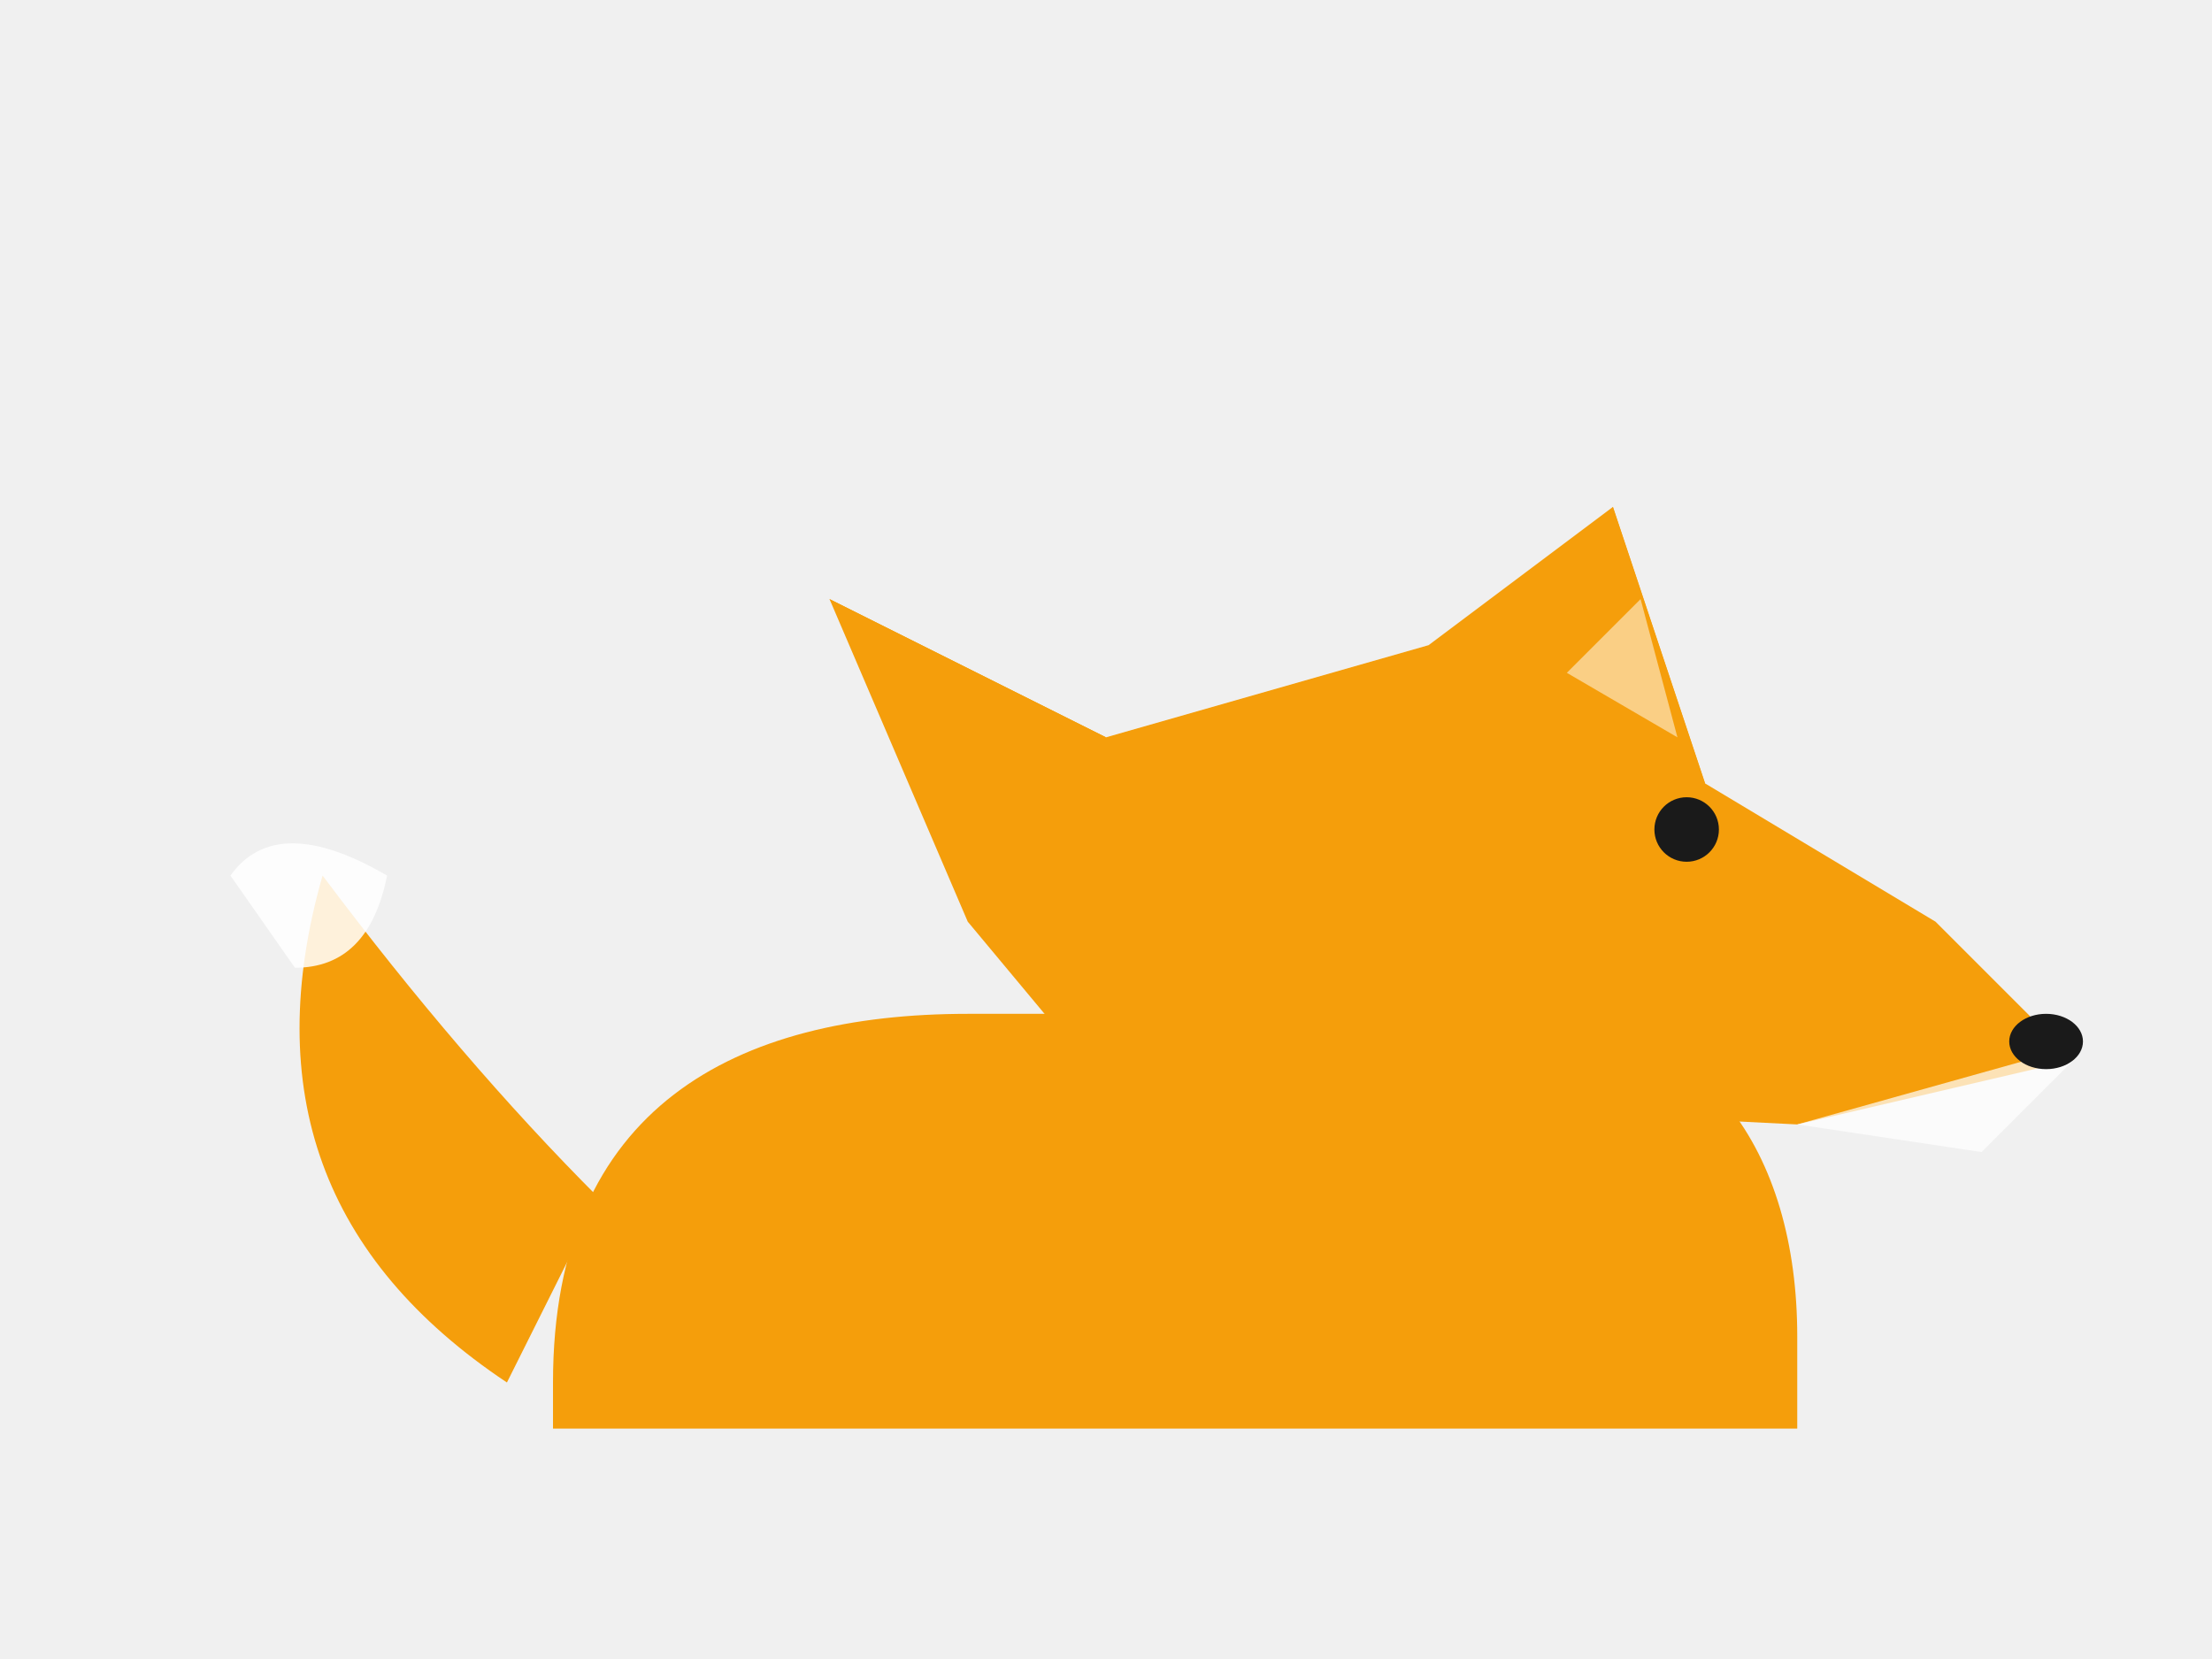
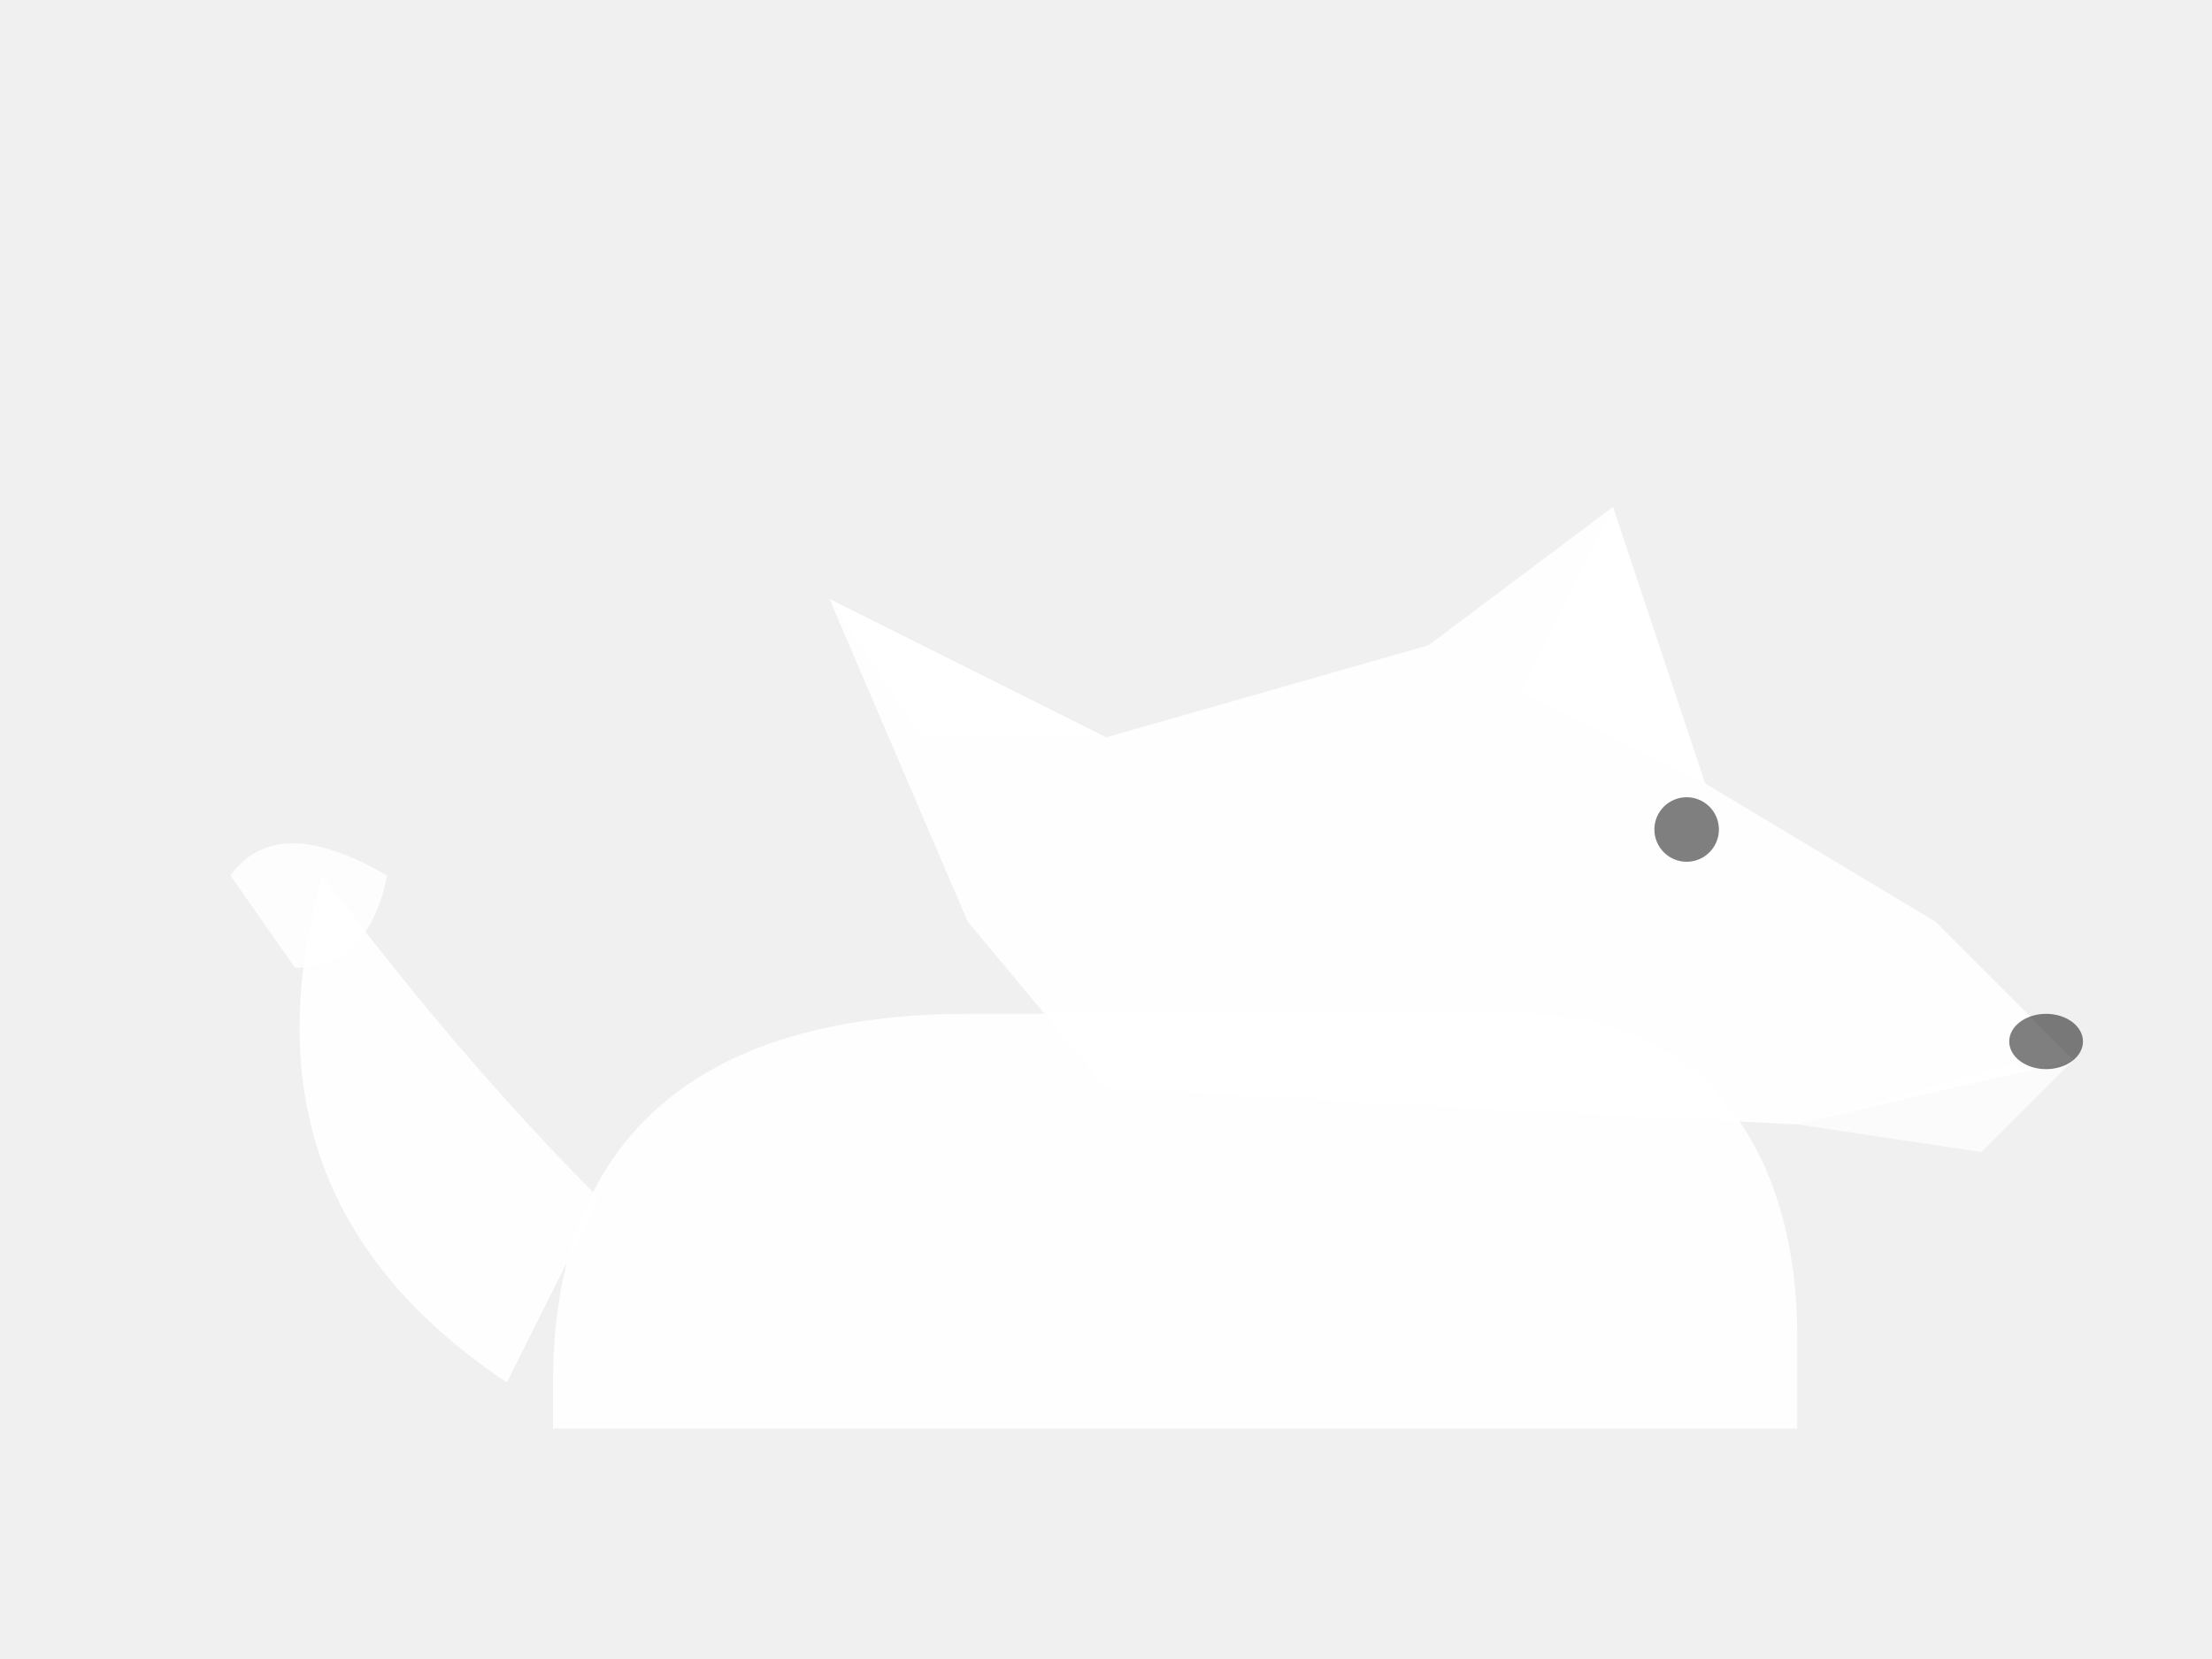
<svg xmlns="http://www.w3.org/2000/svg" viewBox="0 0 240 180" width="480" height="360">
-   <path d="M 60 150 C 60 120, 80 110, 105 110 L 165 110 C 185 110, 195 125, 195 145 L 195 155 L 60 155 Z" fill="#F59E0B" />
-   <path d="M 55 150 Q 25 130, 35 95 Q 50 115, 65 130 Z" fill="#F59E0B" />
+   <path d="M 60 150 C 60 120, 80 110, 105 110 L 165 110 C 185 110, 195 125, 195 145 L 195 155 L 60 155 Z" fill="white" opacity="0.9" />
+   <path d="M 55 150 Q 25 130, 35 95 Q 50 115, 65 130 Z" fill="white" opacity="0.9" />
  <path d="M 25 95 Q 30 88, 42 95 Q 40 105, 32 105 Z" fill="#fff" opacity="0.85" />
-   <path d="M 105 100 L 90 65 L 120 80 L 155 70 L 175 55 L 185 85 L 210 100 L 225 115 L 195 122 L 155 120 L 120 118 Z" fill="#F59E0B" />
-   <path d="M 90 65 L 100 80 L 120 80 Z" fill="#F59E0B" />
-   <path d="M 175 55 L 185 85 L 165 75 Z" fill="#F59E0B" />
+   <path d="M 105 100 L 90 65 L 120 80 L 155 70 L 175 55 L 185 85 L 210 100 L 225 115 L 195 122 L 155 120 L 120 118 Z" fill="white" opacity="0.9" />
+   <path d="M 90 65 L 100 80 L 120 80 Z" fill="white" opacity="0.9" />
+   <path d="M 175 55 L 185 85 L 165 75 Z" fill="white" opacity="0.9" />
  <path d="M 178 65 L 182 80 L 170 73 Z" fill="#fff" opacity="0.5" />
  <path d="M 195 122 L 220 115 L 225 115 L 215 125 Z" fill="#fff" opacity="0.7" />
-   <circle cx="183" cy="90" r="3.5" fill="#1A1A1A" />
-   <ellipse cx="222" cy="113" rx="4" ry="3" fill="#1A1A1A" />
+   <circle cx="183" cy="90" r="3.5" fill="#000" opacity="0.5" />
+   <ellipse cx="222" cy="113" rx="4" ry="3" fill="#000" opacity="0.5" />
</svg>
